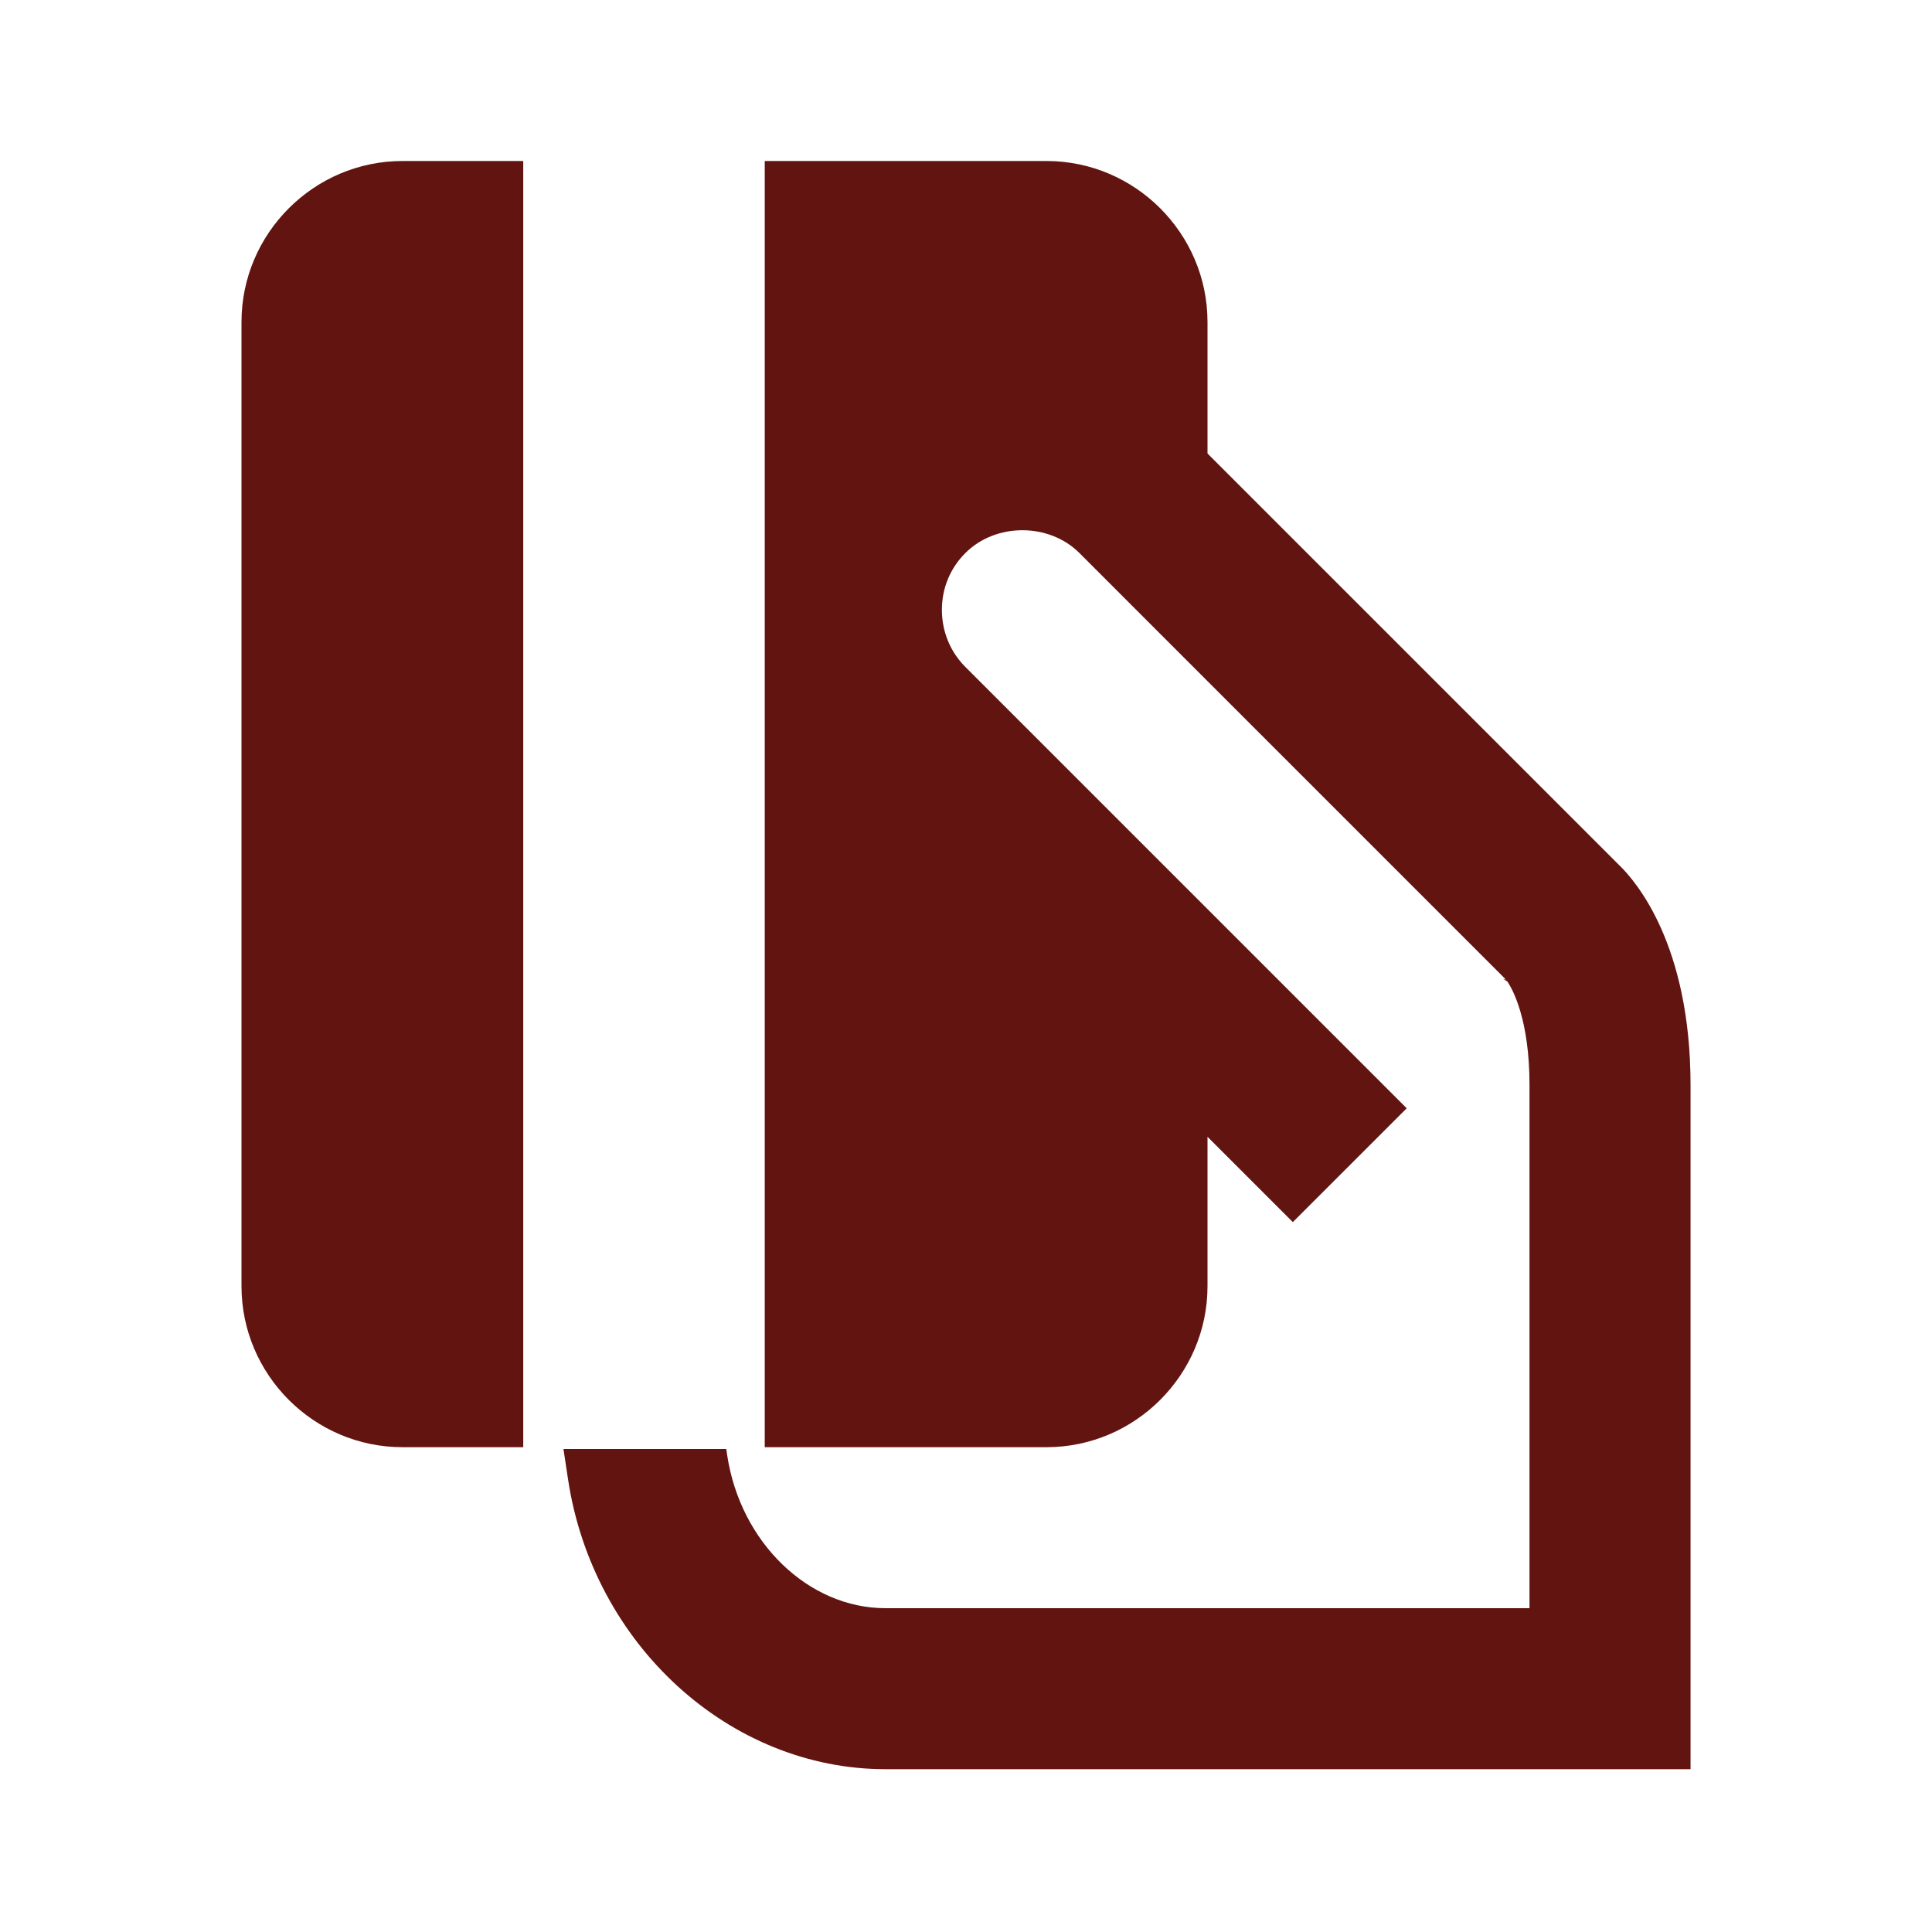
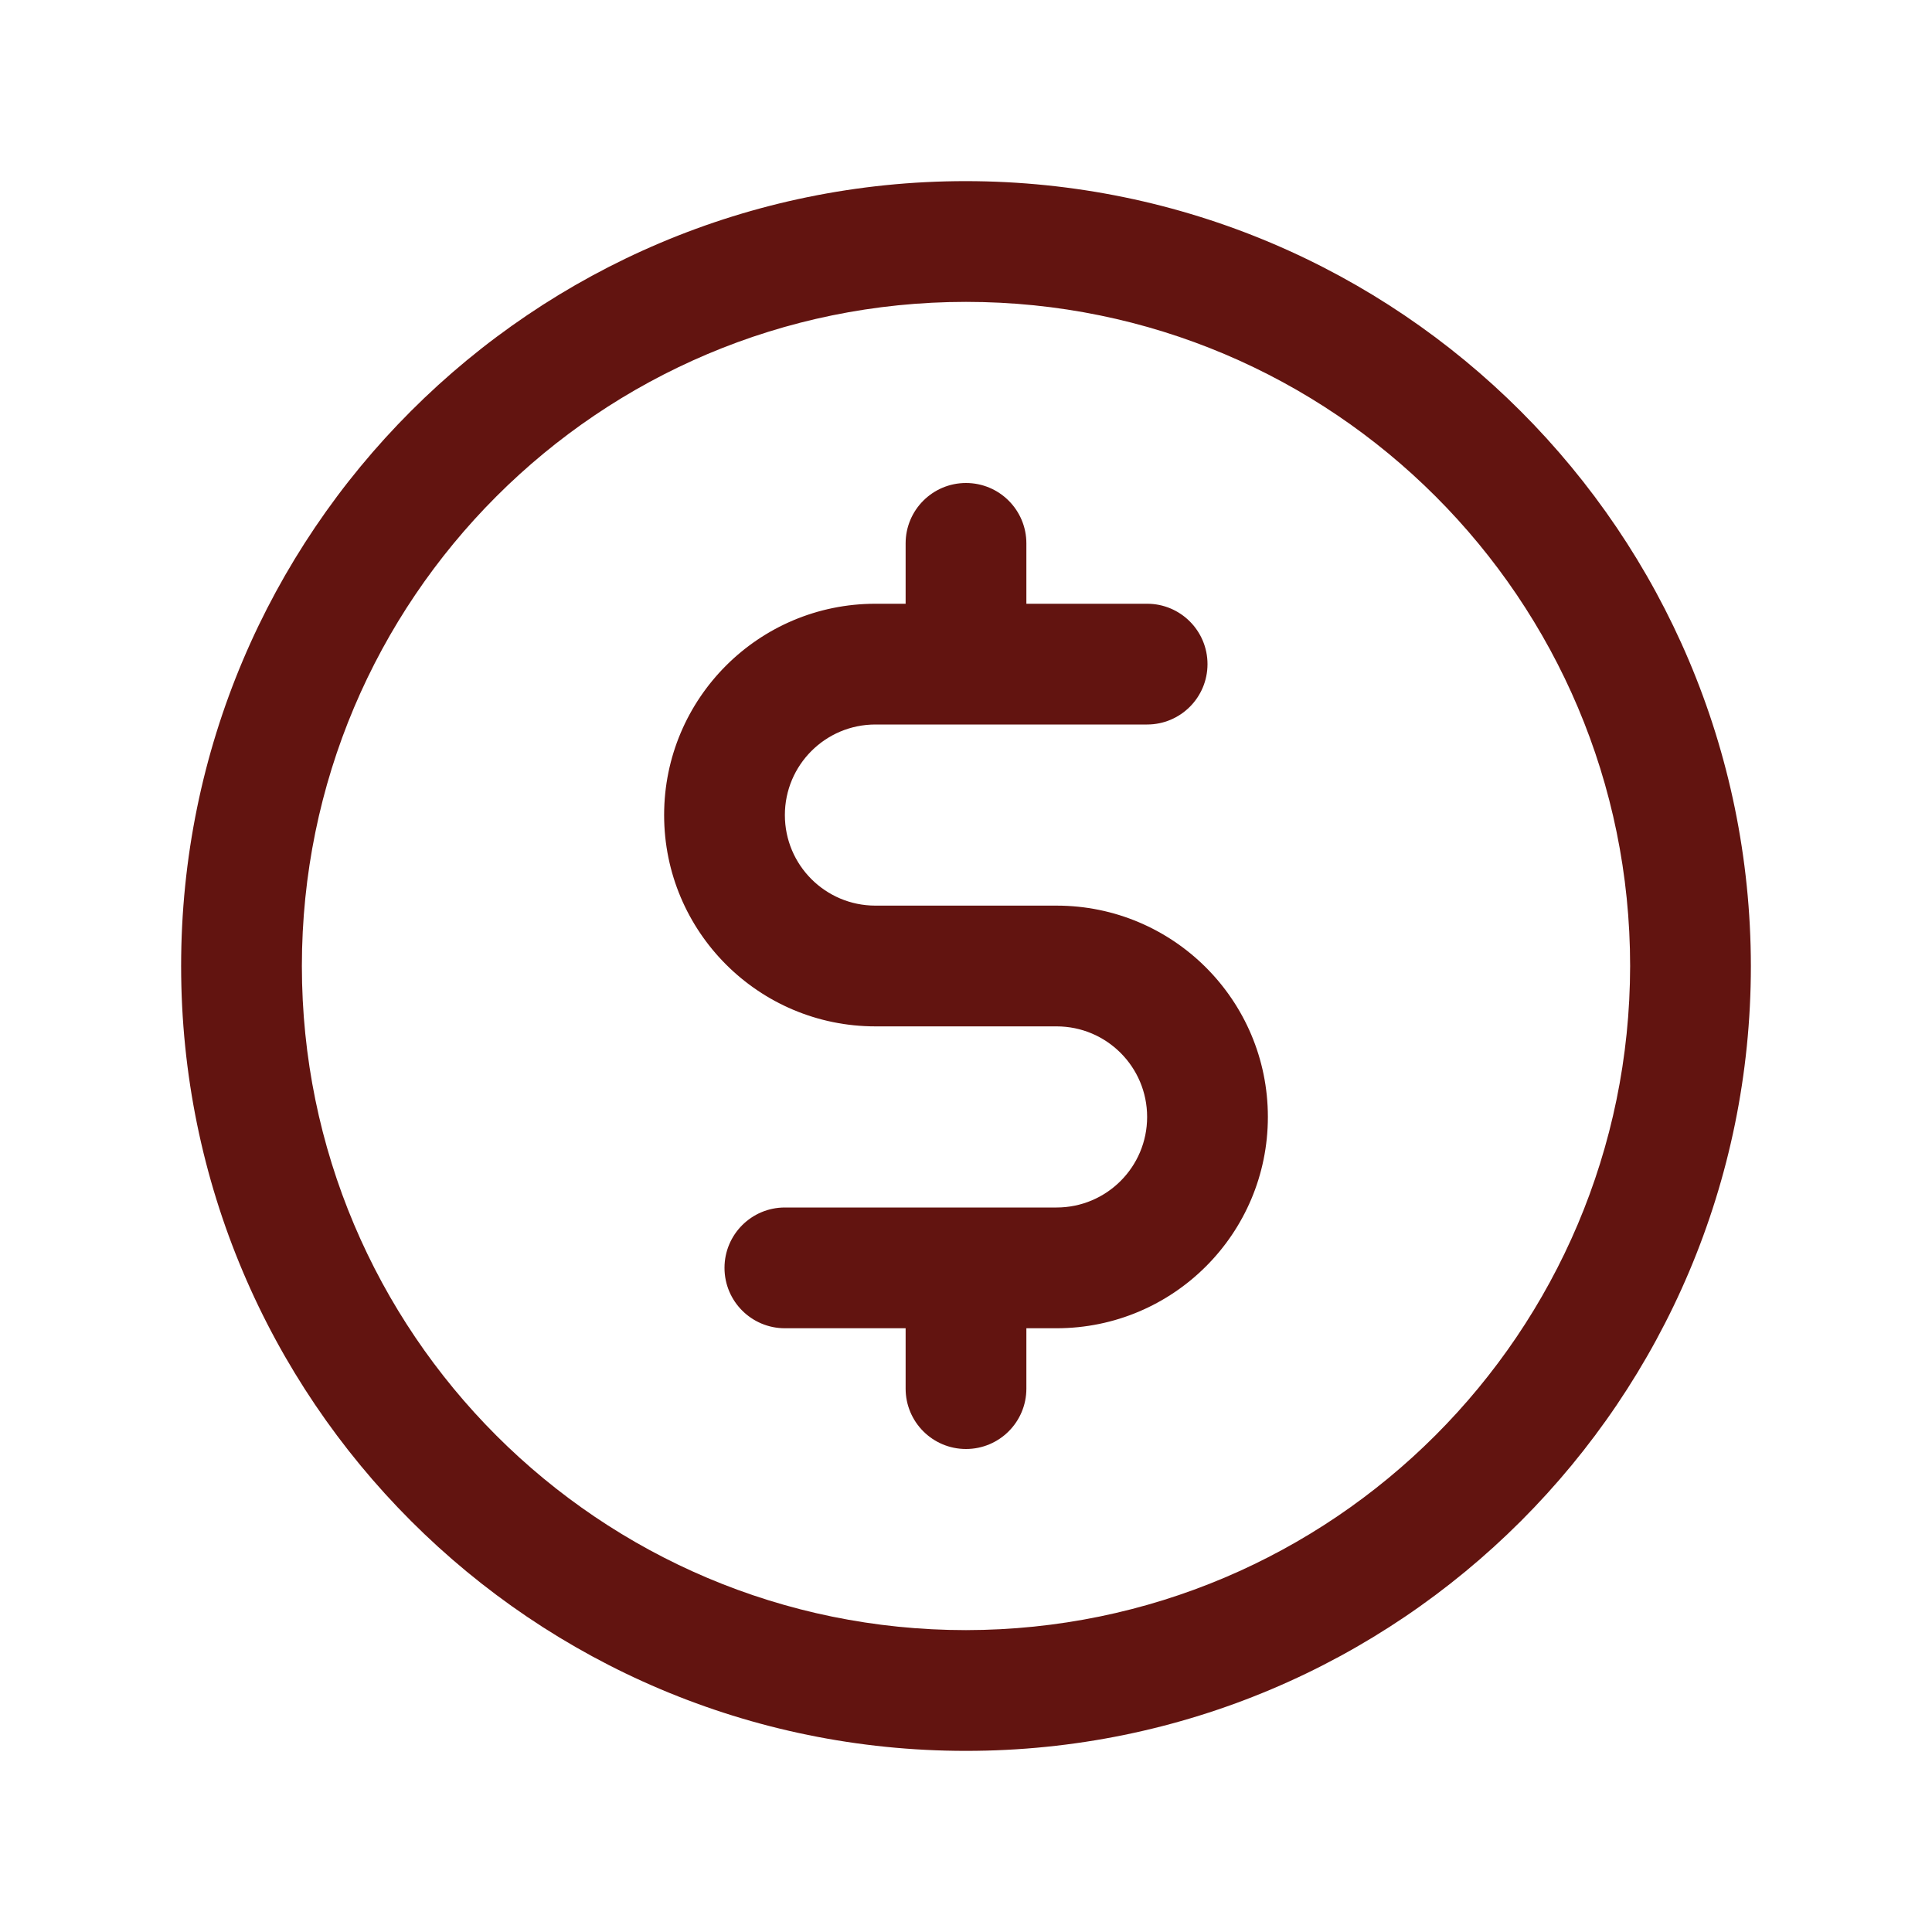
- <svg xmlns="http://www.w3.org/2000/svg" width="800px" height="800px" viewBox="0 0 48 48" fill="#621410">
-   <g id="SVGRepo_bgCarrier" stroke-width="0" />
-   <g id="SVGRepo_tracerCarrier" stroke-linecap="round" stroke-linejoin="round" />
-   <g id="SVGRepo_iconCarrier">
-     <path d="M0 0h48v48H0z" fill="none" />
-     <g id="Shopicon">
-       <path d="M13,4h-3C7.8,4,6,5.8,6,8v23.955c0,2.2,1.8,4,4,4h3V4z" />
-       <path d="M40.228,21.494L30,11.267V8c0-2.2-1.8-4-4-4h-7v31.955h7c2.2,0,4-1.8,4-4v-3.712l2.12,2.12l2.829-2.828l-4.663-4.663 l-6.301-6.301c-0.378-0.378-0.585-0.884-0.584-1.424c0.001-0.534,0.207-1.033,0.584-1.408c0.754-0.755,2.079-0.753,2.832,0 L31,17.923l6.416,6.416l-0.072-0.022l0.109,0.072C37.584,24.586,38,25.337,38,26.955v13H22c-1.915,0-3.605-1.633-3.933-3.799 L18.044,36h-4.045l0.114,0.754c0.621,4.105,4.012,7.201,7.888,7.201h20v-17C42,23.483,40.656,21.907,40.228,21.494z" />
-     </g>
-   </g>
+ <svg xmlns="http://www.w3.org/2000/svg" width="32" height="32" fill="#621410" viewBox="0 0 256 256">
+   <path d="M128,24A104,104,0,1,0,232,128,104.11,104.11,0,0,0,128,24Zm0,192a88,88,0,1,1,88-88A88.1,88.1,0,0,1,128,216Zm40-68a28,28,0,0,1-28,28h-4v8a8,8,0,0,1-16,0v-8H104a8,8,0,0,1,0-16h36a12,12,0,0,0,0-24H116a28,28,0,0,1,0-56h4V72a8,8,0,0,1,16,0v8h16a8,8,0,0,1,0,16H116a12,12,0,0,0,0,24h24A28,28,0,0,1,168,148Z" />
</svg>
